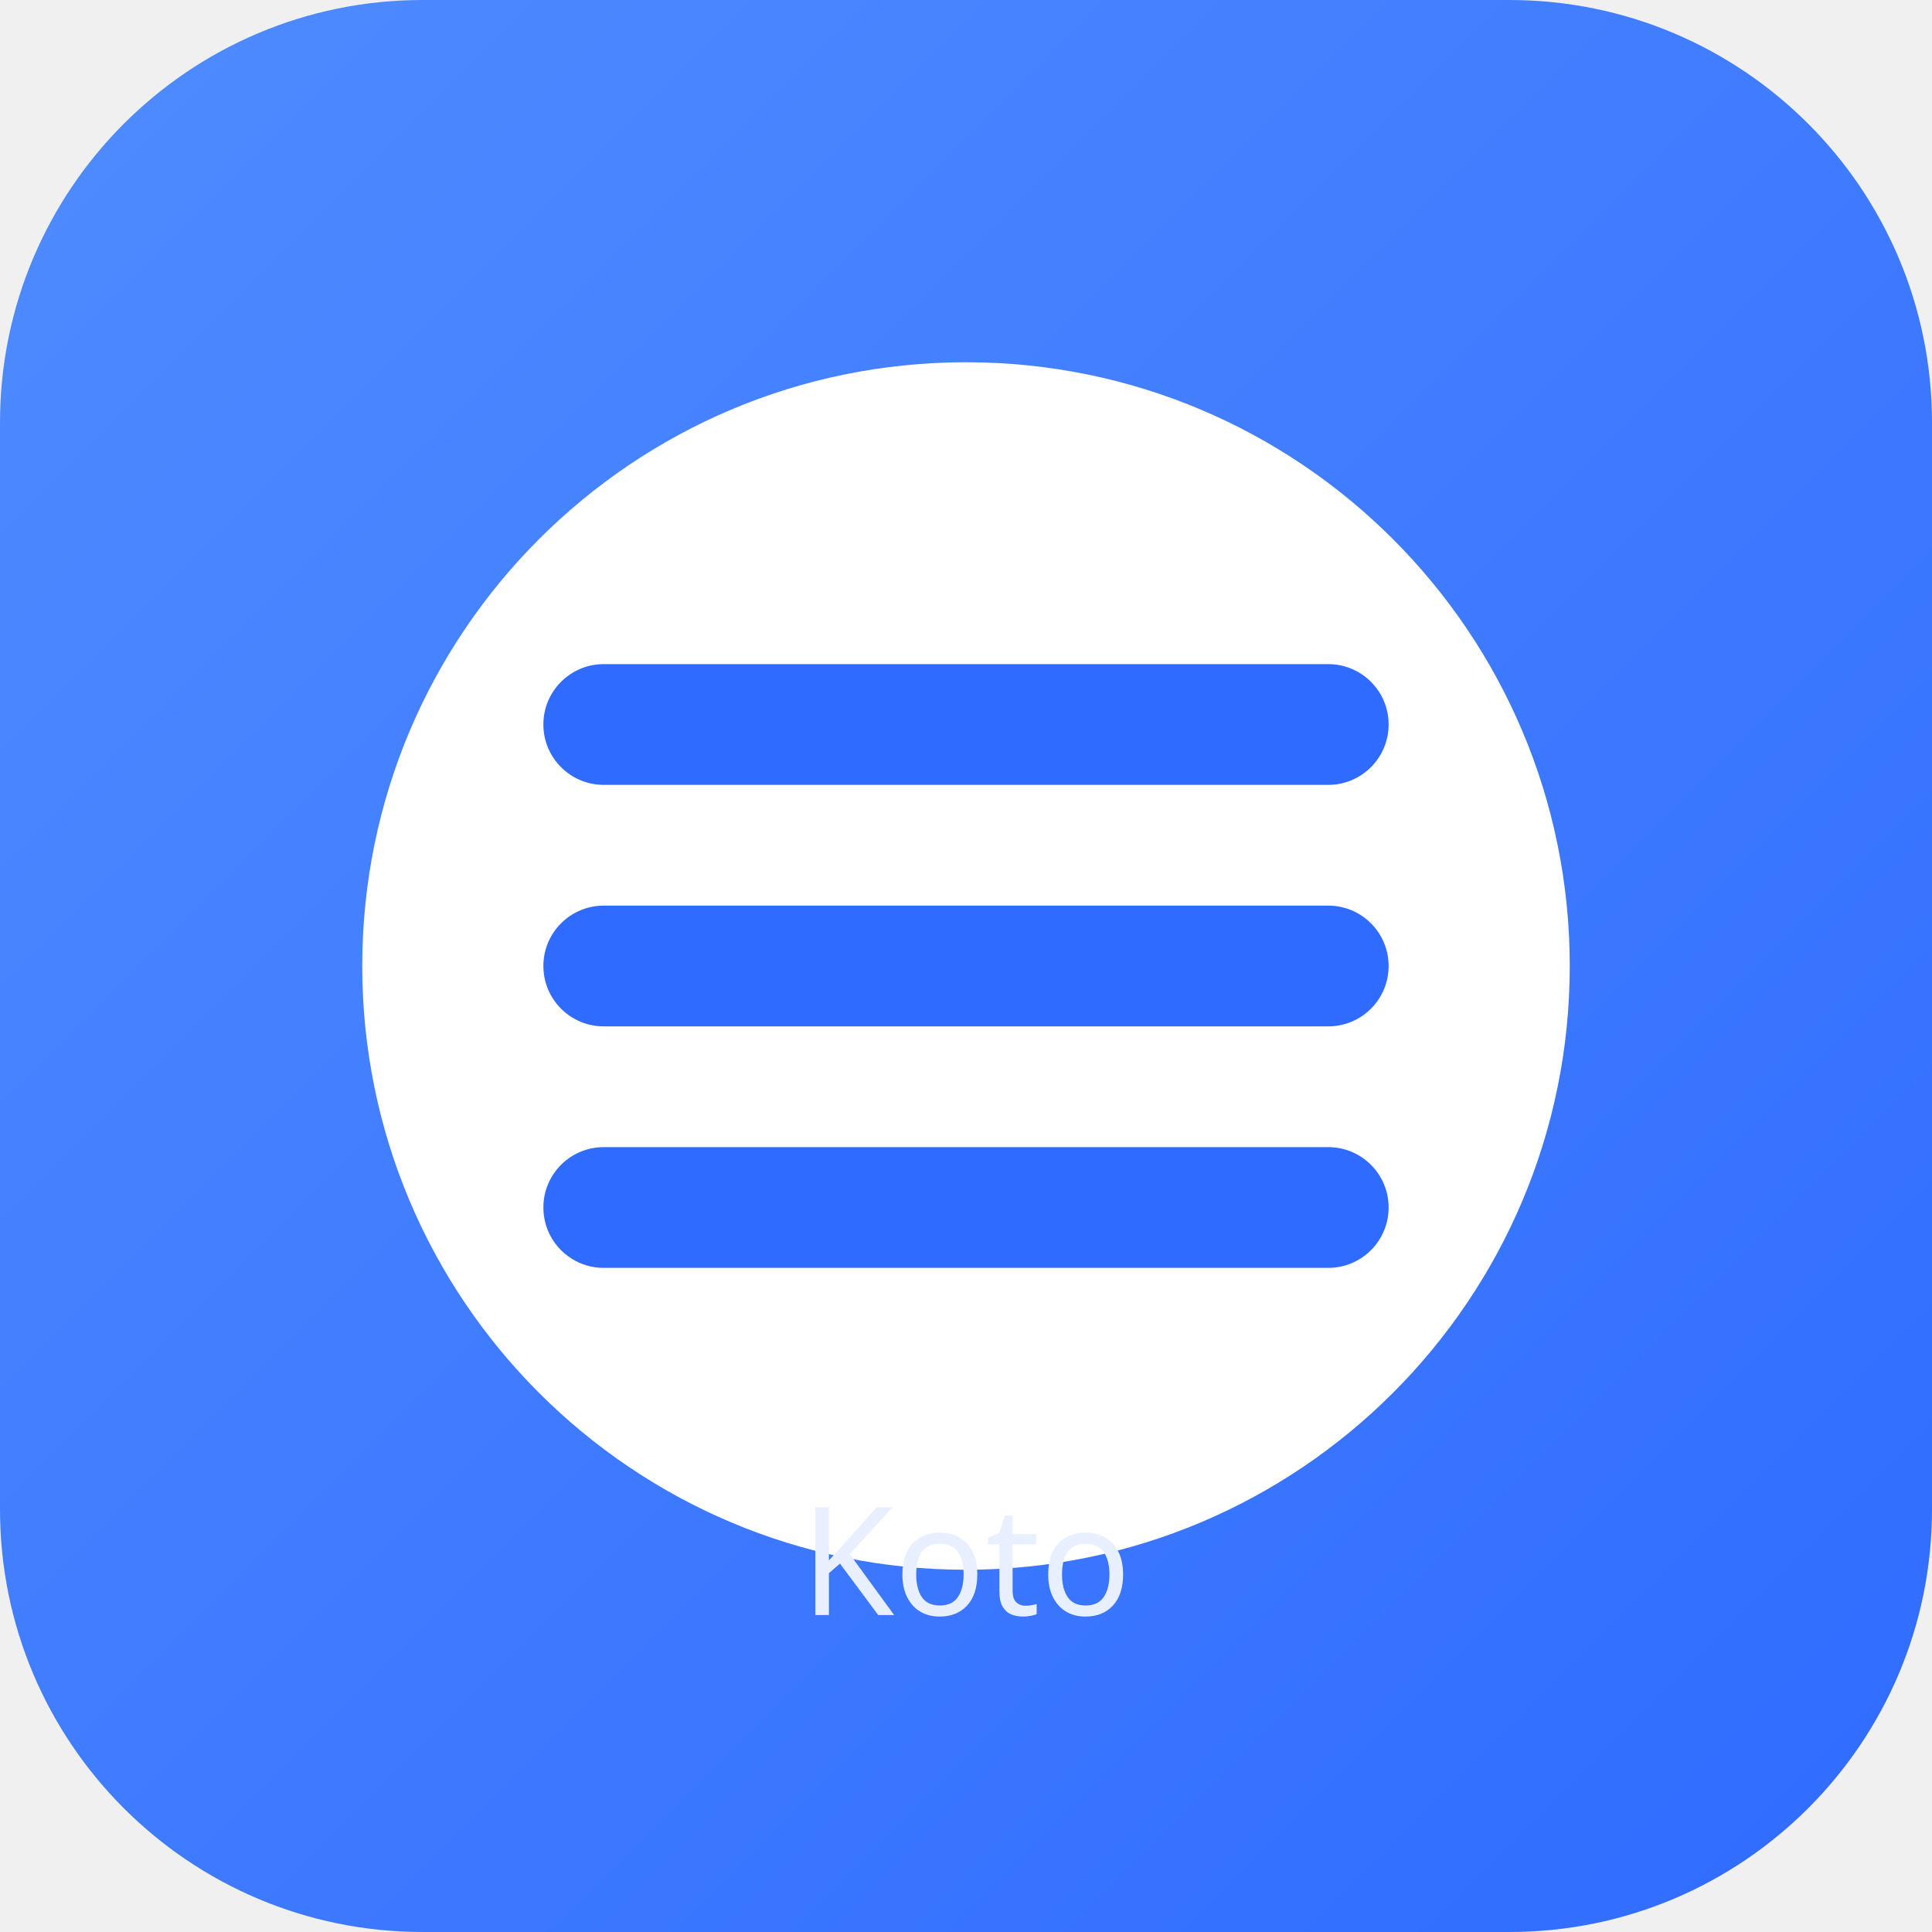
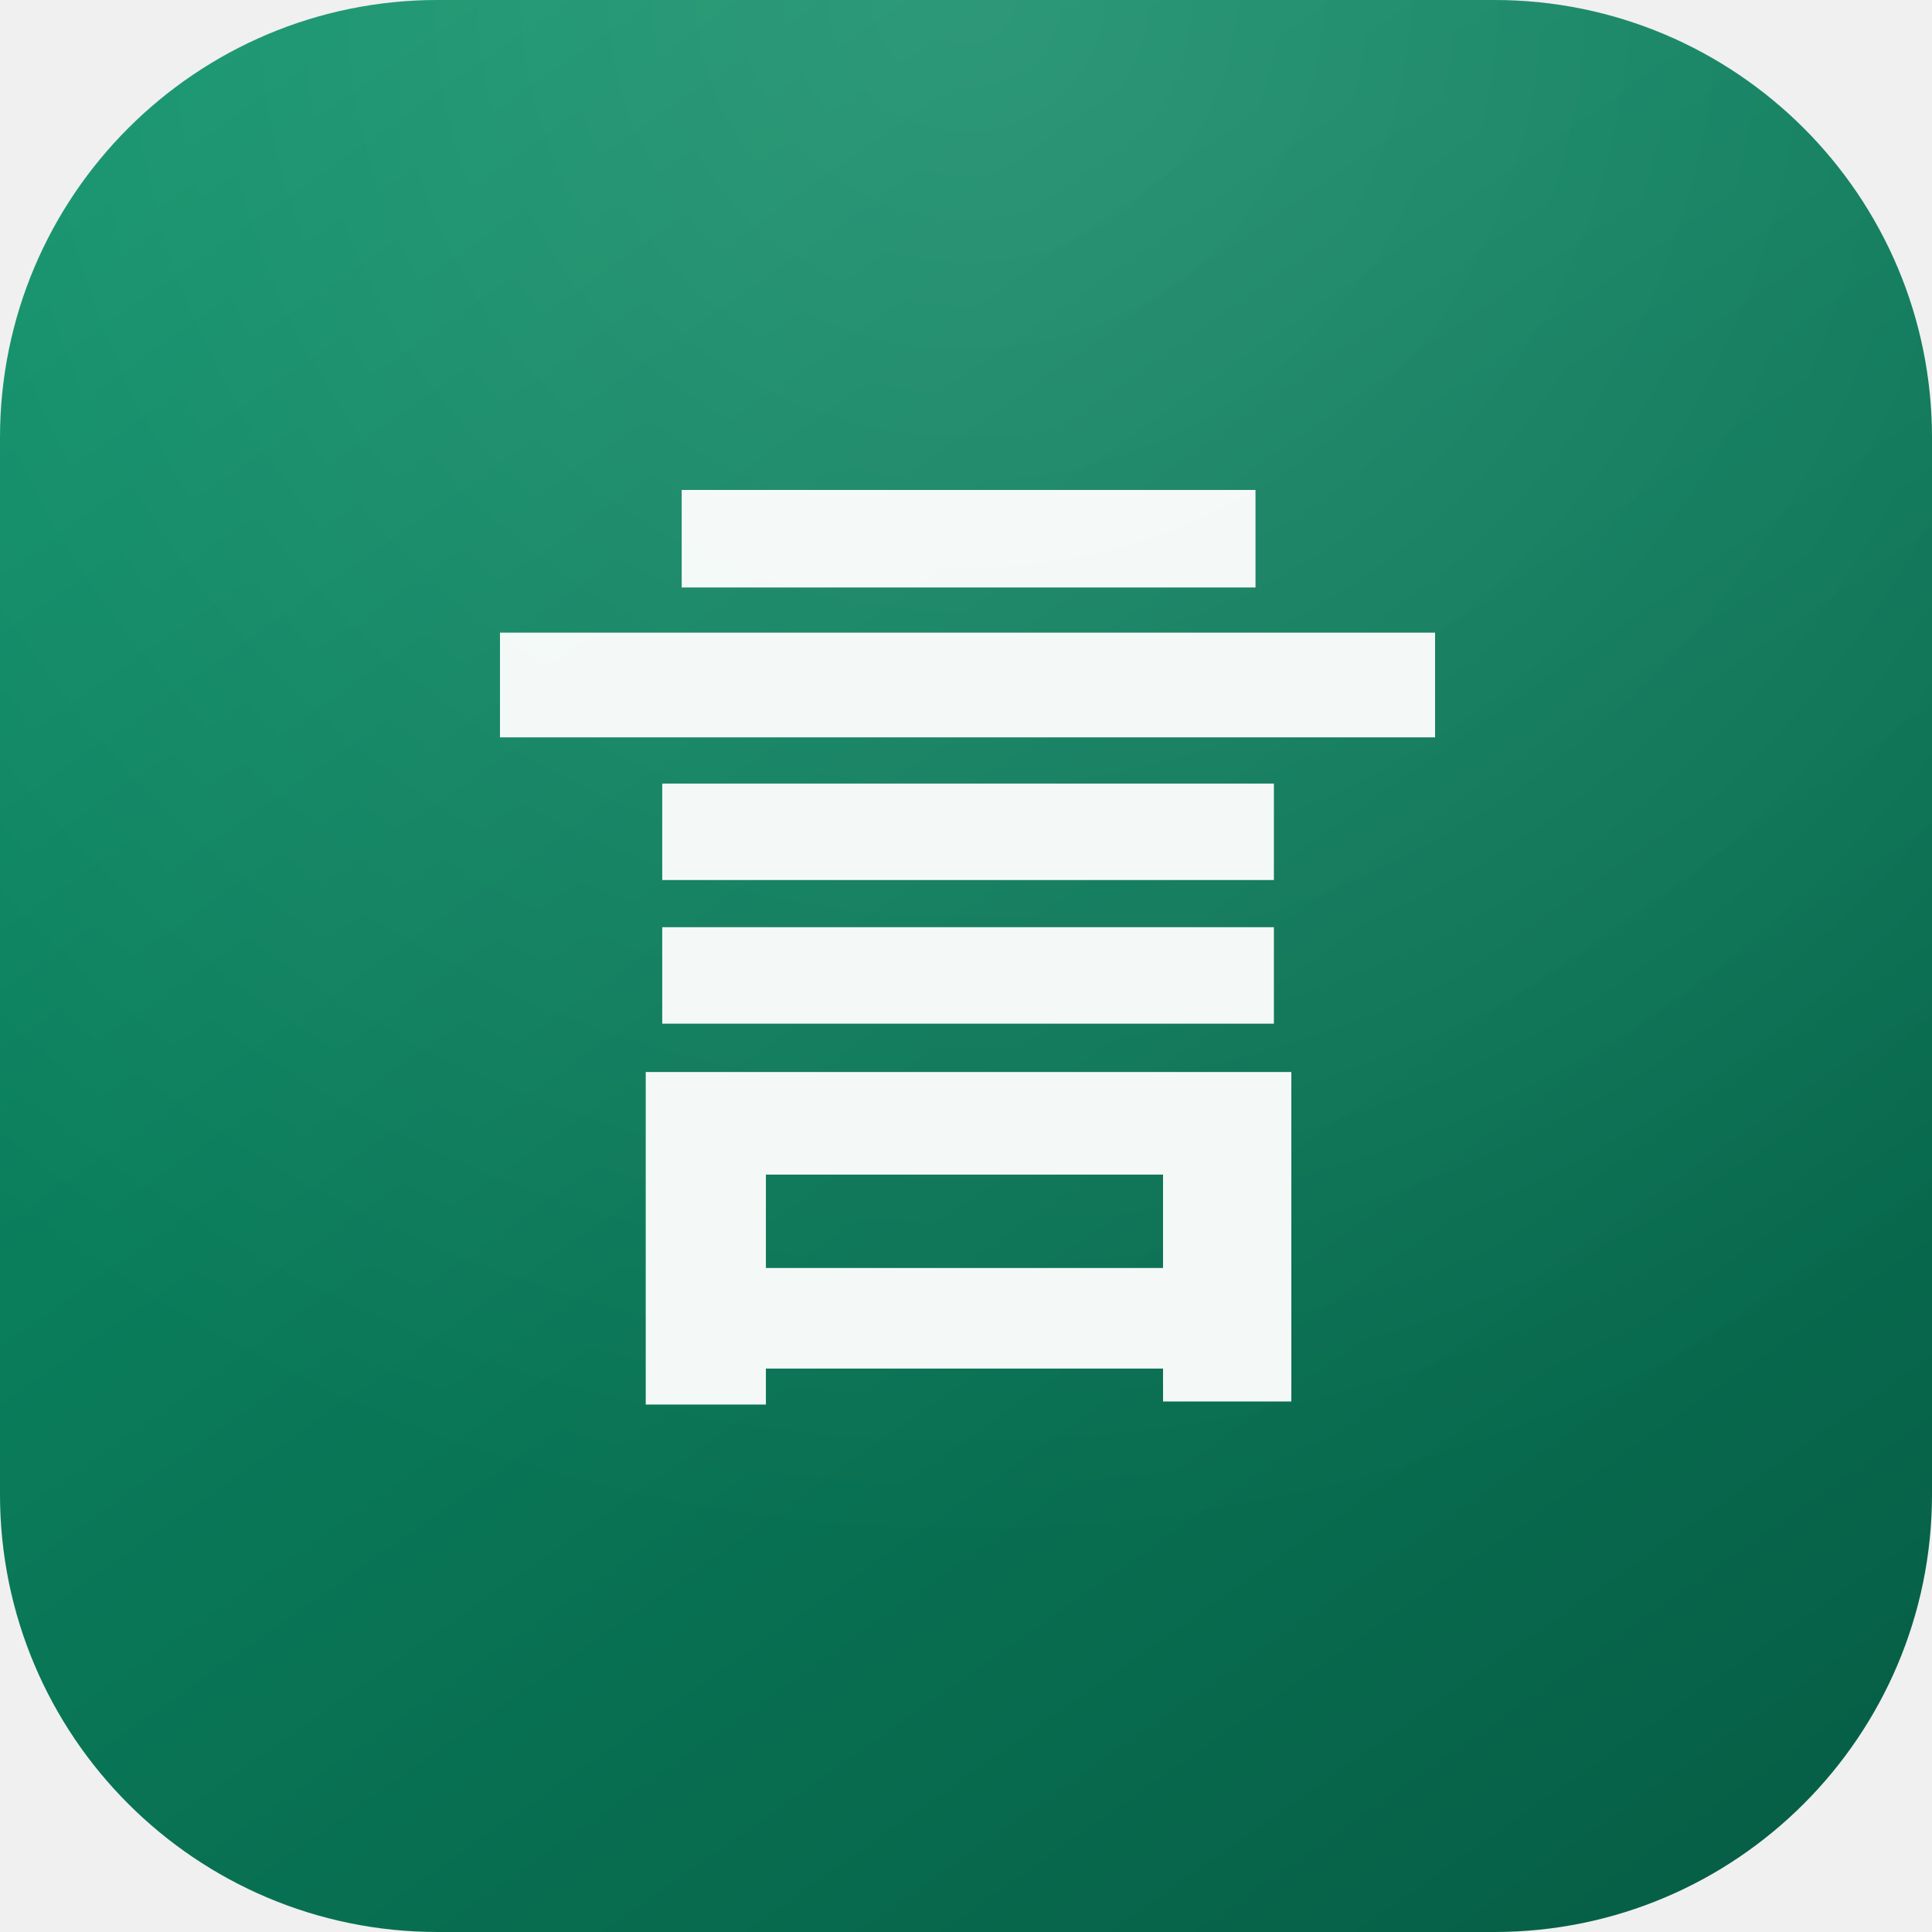
<svg xmlns="http://www.w3.org/2000/svg" width="256" height="256" viewBox="0 0 256 256">
  <defs>
-     <linearGradient id="g" x1="0" y1="0" x2="1" y2="1">
-       <stop offset="0" stop-color="#4F8CFF" />
-       <stop offset="1" stop-color="#2F6BFF" />
+     <linearGradient id="g" x1="0.15" y1="0" x2="0.85" y2="1">
+       <stop offset="0" stop-color="#0d9068" />
+       <stop offset="1" stop-color="#065f46" />
    </linearGradient>
+     <radialGradient id="hi" cx="50%" cy="0%" r="80%">
+       <stop offset="0%" stop-color="rgba(255,255,255,0.14)" />
+       <stop offset="100%" stop-color="rgba(255,255,255,0.00)" />
+     </radialGradient>
  </defs>
-   <rect width="256" height="256" rx="56" fill="url(#g)" />
-   <circle cx="128" cy="128" r="80" fill="#FFFFFF" />
-   <g fill="#2F6BFF">
-     <rect x="72" y="88" width="112" height="16" rx="8" />
-     <rect x="72" y="120" width="112" height="16" rx="8" />
-     <rect x="72" y="152" width="112" height="16" rx="8" />
-   </g>
-   <text x="128" y="214" text-anchor="middle" font-family="'Segoe UI', 'PingFang SC', 'Microsoft YaHei', sans-serif" font-size="20" fill="#E8EFFF">Koto</text>
+   <rect width="256" height="256" rx="58" fill="url(#g)" />
+   <rect width="256" height="256" rx="58" fill="url(#hi)" />
+   <text x="128" y="174" text-anchor="middle" font-family="'PingFang SC', 'Noto Sans SC', 'Microsoft YaHei', 'Source Han Sans SC', sans-serif" font-size="136" font-weight="600" fill="rgba(255,255,255,0.95)">言</text>
</svg>
